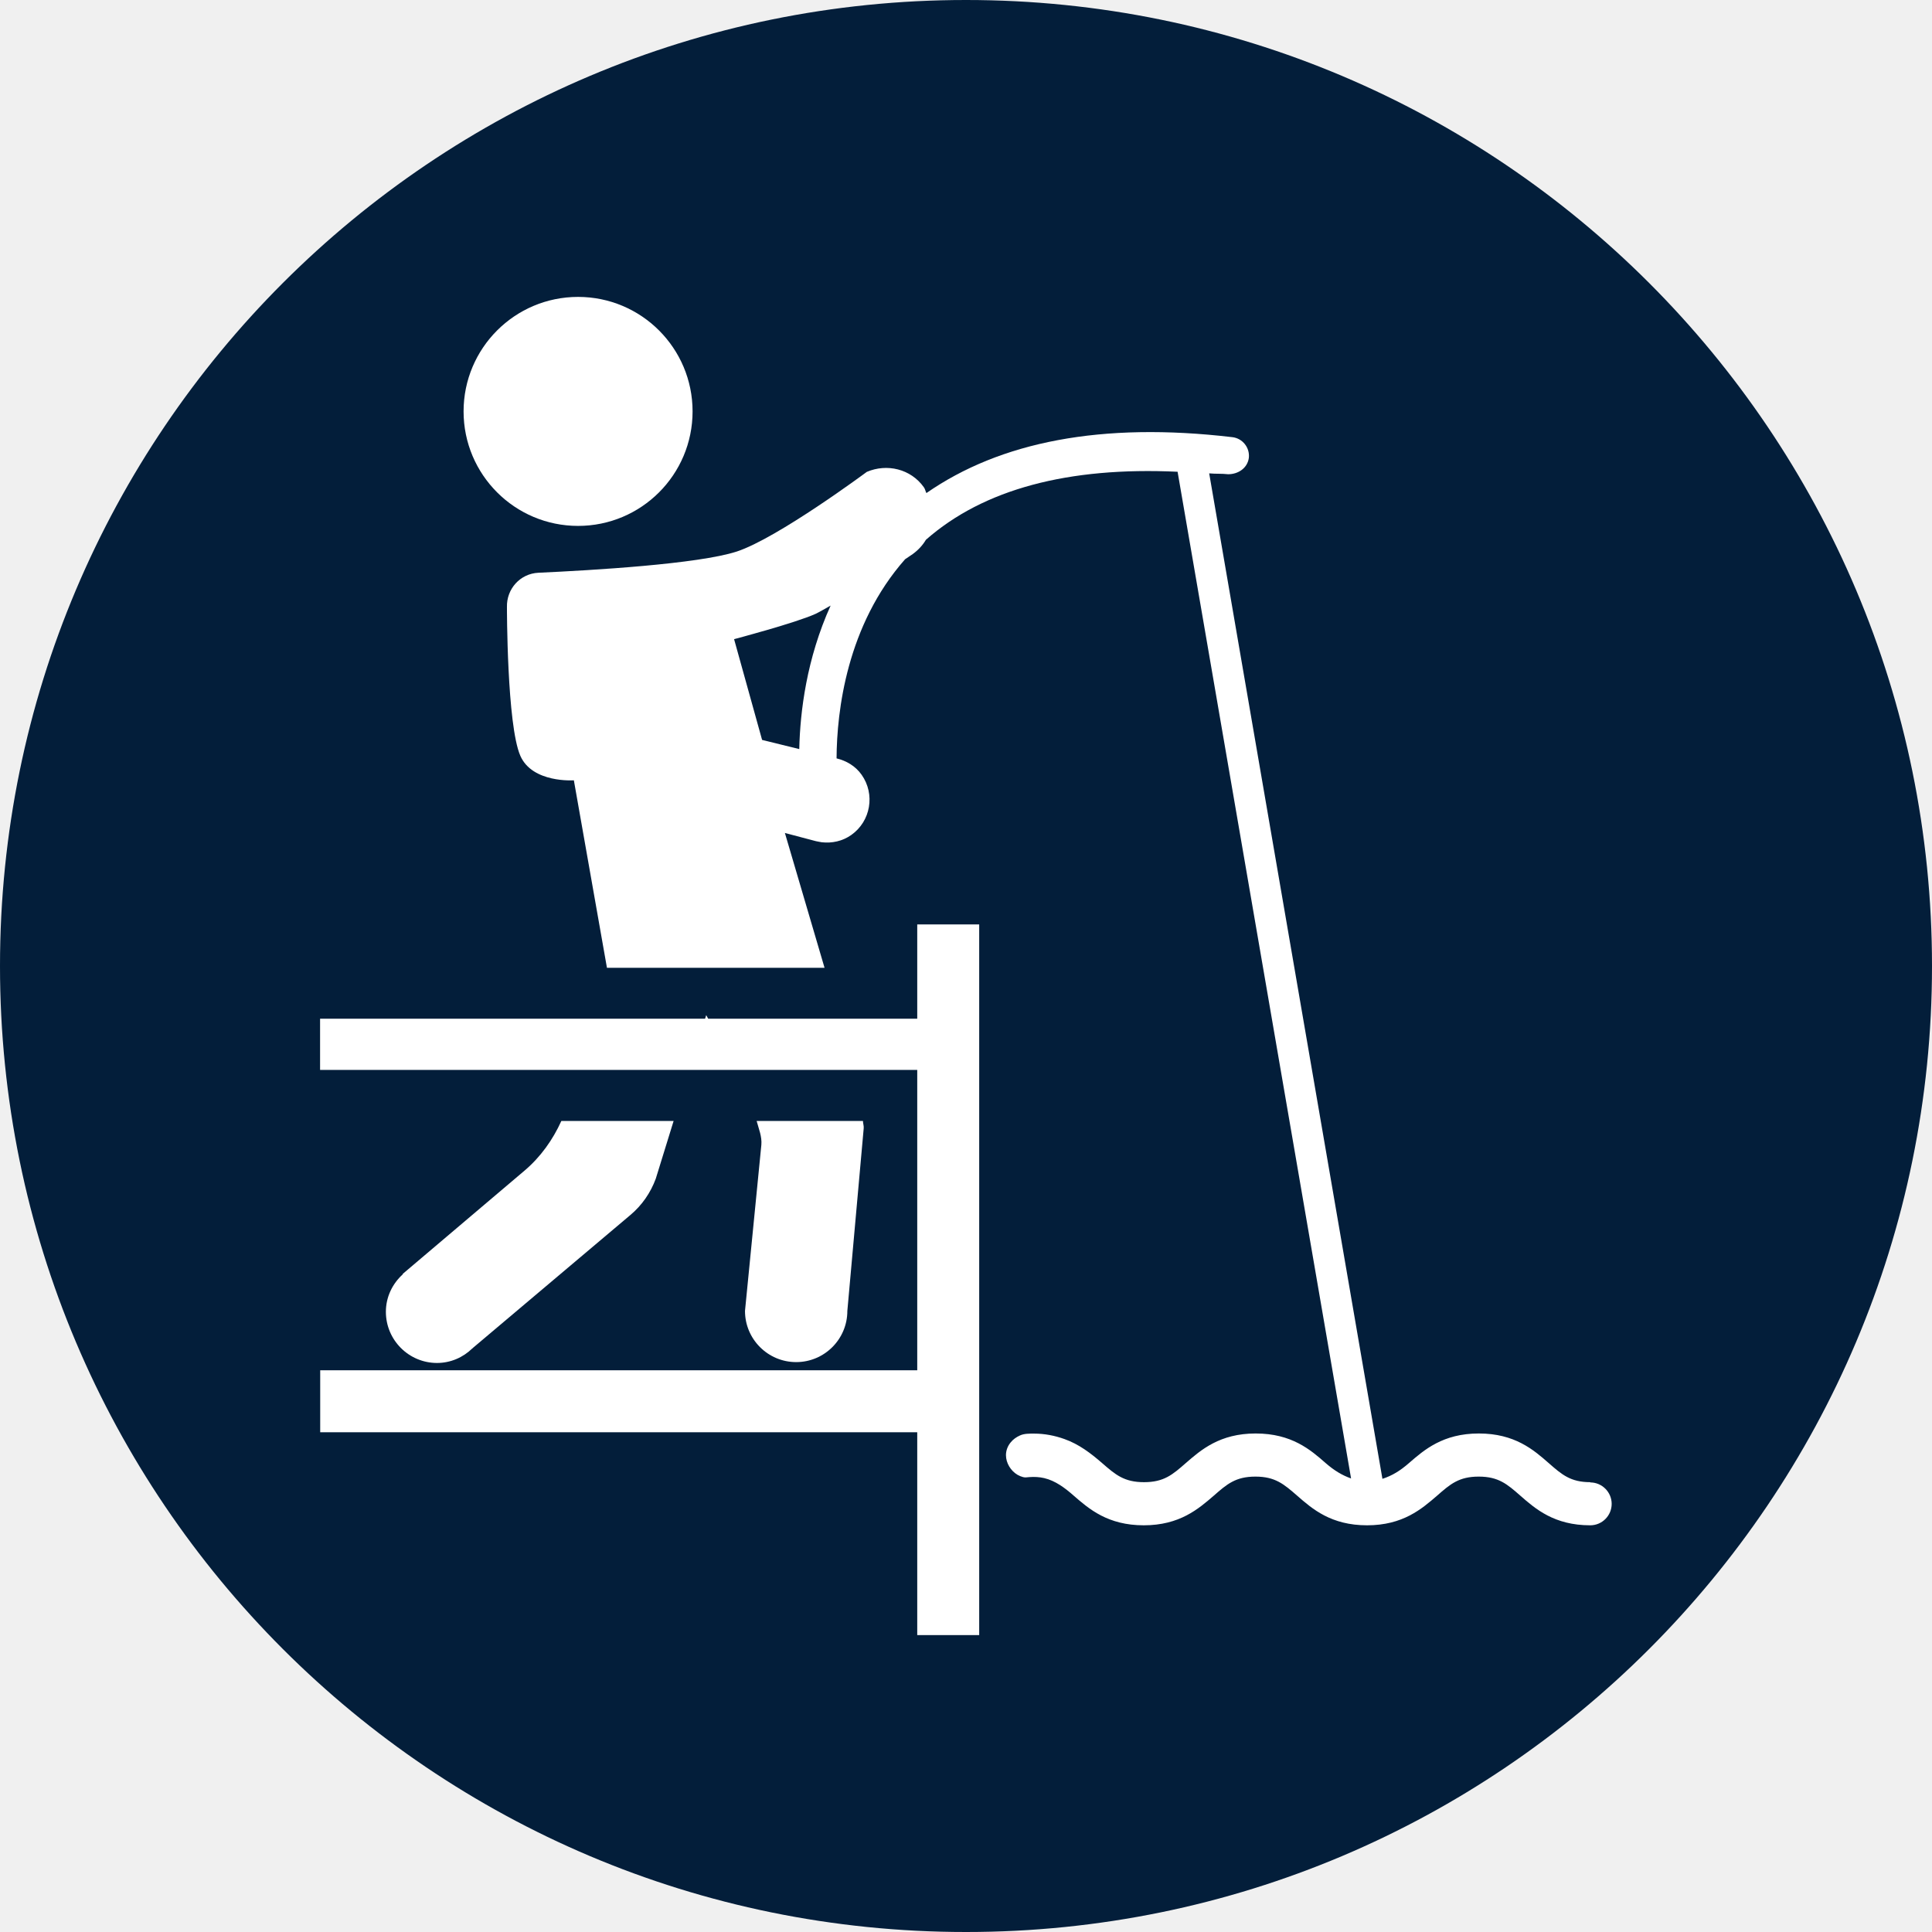
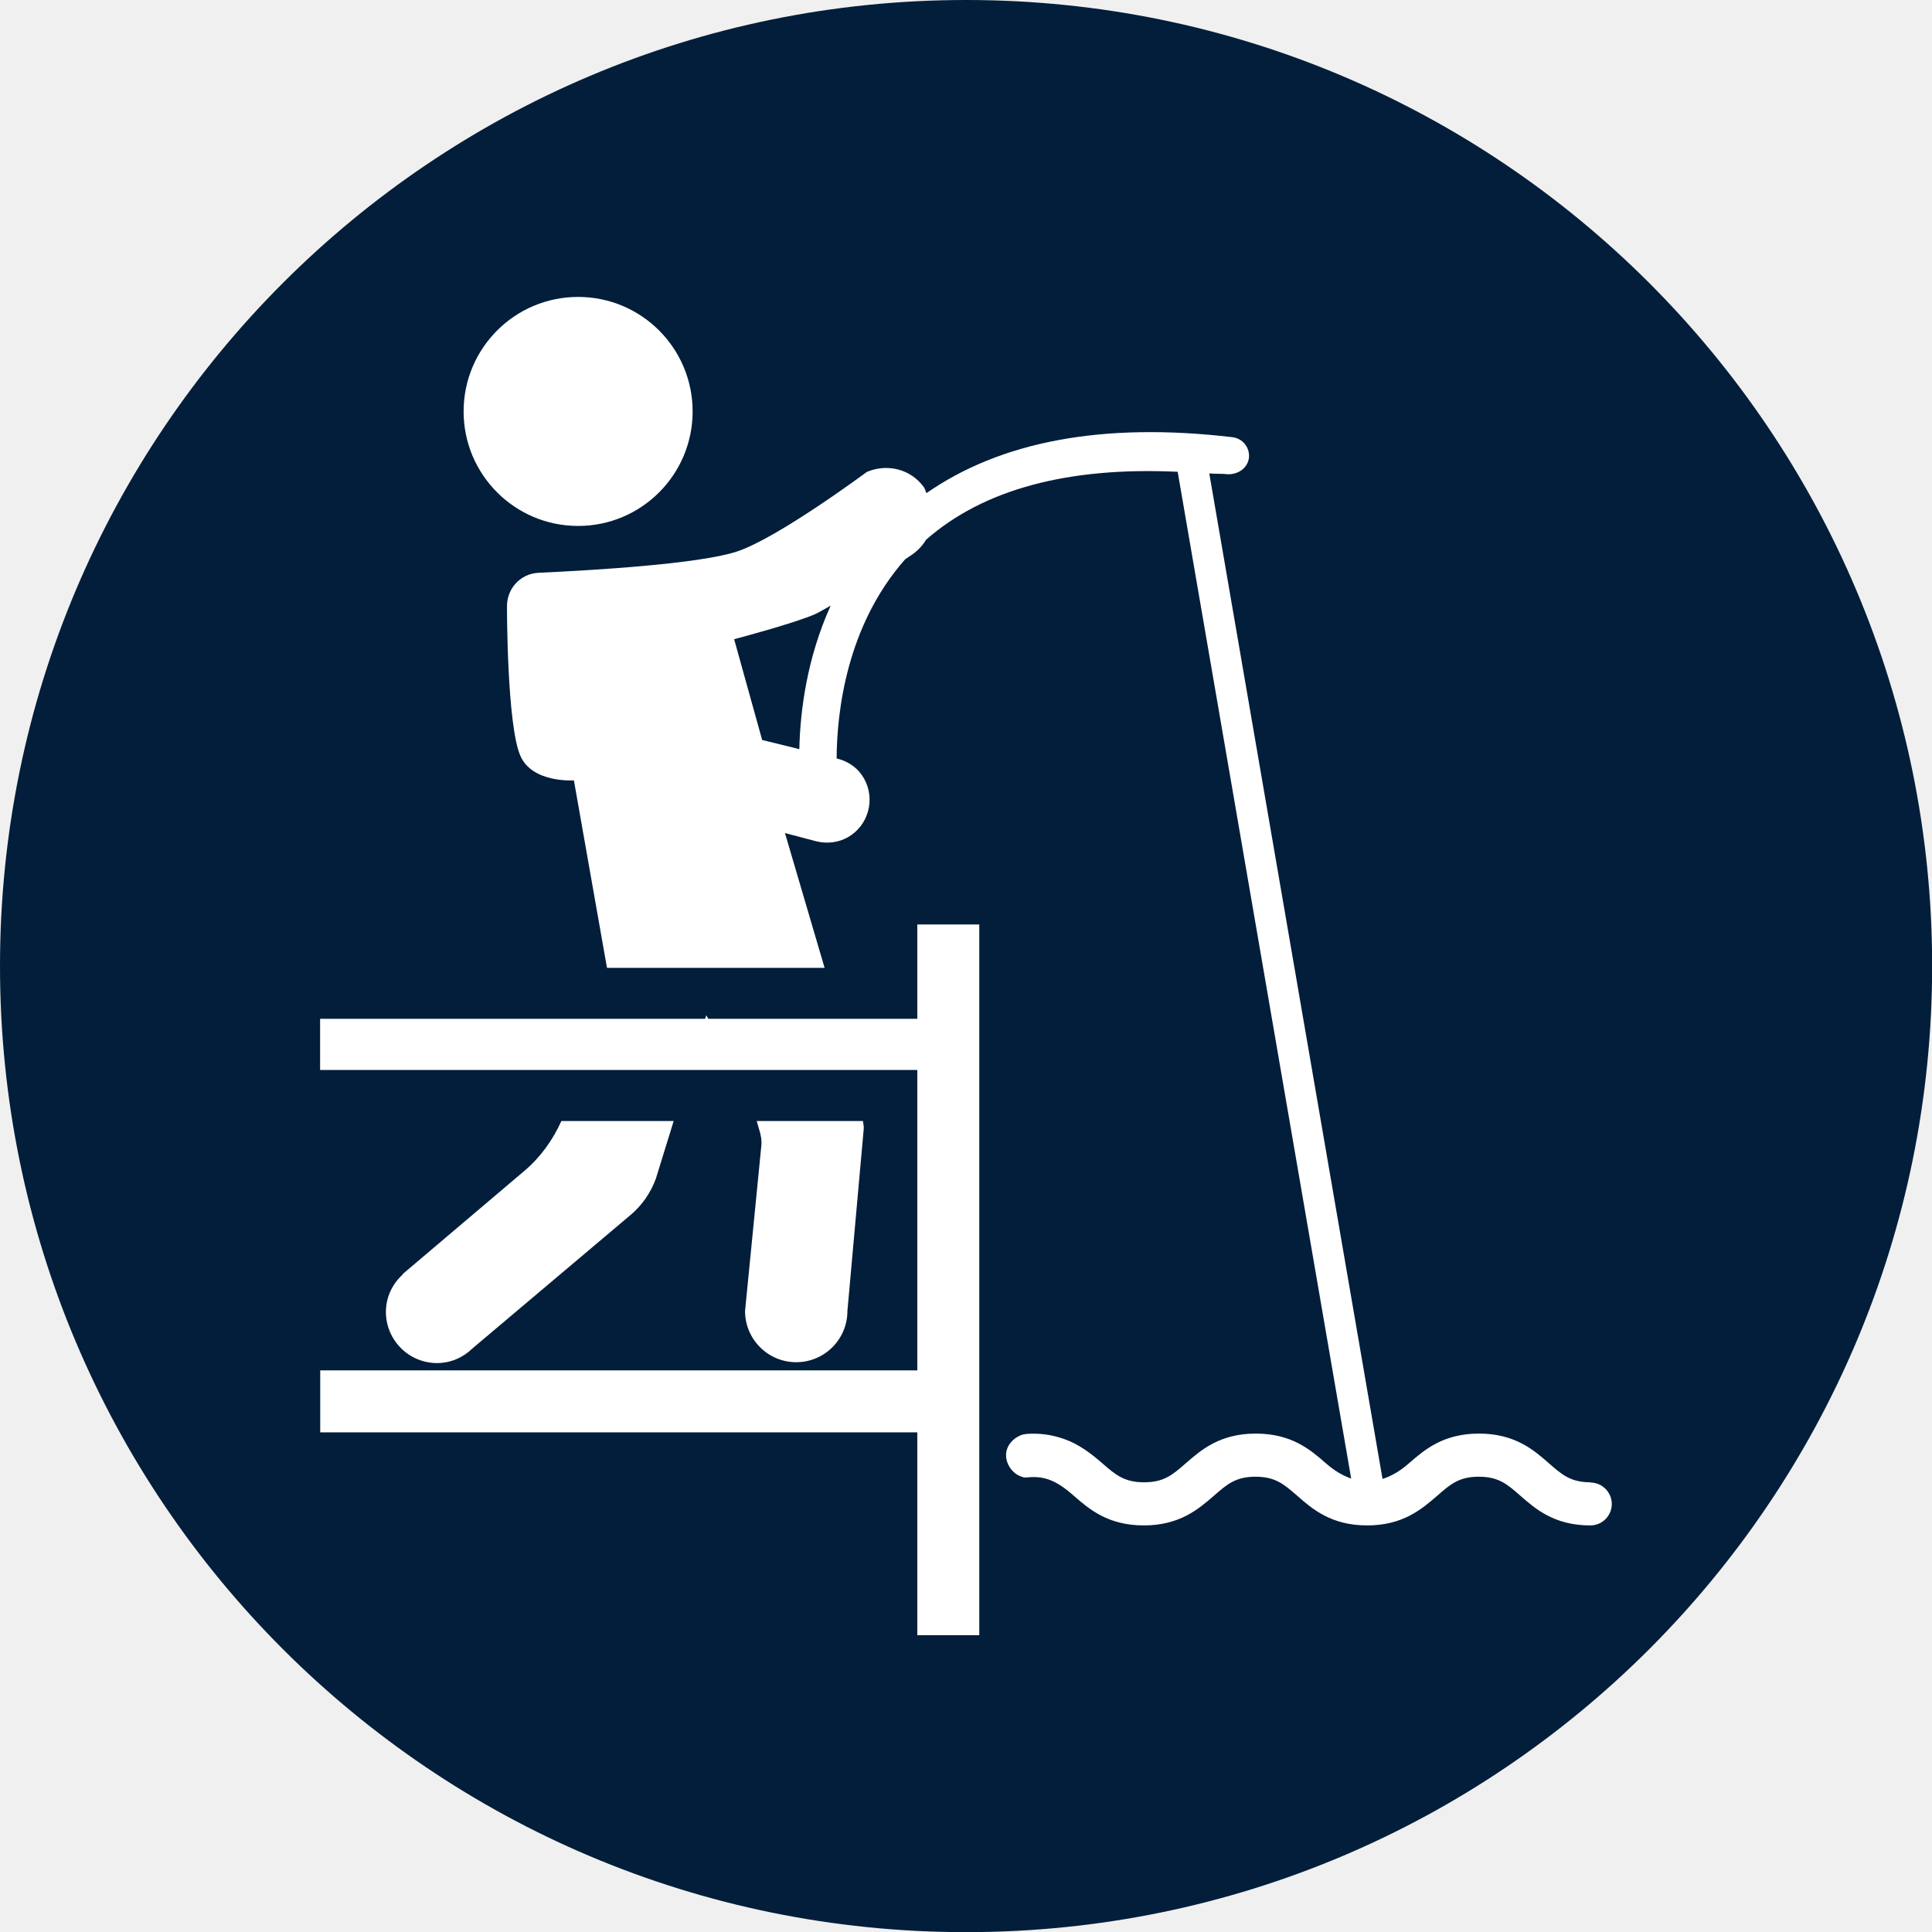
- <svg xmlns="http://www.w3.org/2000/svg" viewBox="0 0 15.591 15.591">
+ <svg xmlns="http://www.w3.org/2000/svg">
  <defs>
    <style>.cls-1{fill:#031E3A;}.cls-2{fill:#fff;}</style>
  </defs>
  <g id="Cirkel">
    <rect class="cls-1" x="0" y="0" width="15.591" height="15.591" rx="7.795" ry="7.795" />
  </g>
  <g id="ICONS">
    <g>
      <circle class="cls-2" cx="4.665" cy="3.32" r=".924" />
      <path class="cls-2" d="m6.425,10.992c.228,0,.413-.185.413-.413l.132-1.474c.002-.02-.006-.039-.006-.059h-.858c.017.064.044.126.038.193l-.132,1.34c0,.228.185.413.413.413Z" />
      <path class="cls-2" d="m3.526,10.999c.111,0,.211-.045.285-.117l0.0 0.0.003-.002c.001-.001.003-.002.004-.004l1.269-1.071c.093-.078.163-.179.205-.293l.144-.466h-.906c-.069.152-.167.29-.295.399l-.986.836.002.002c-.083.075-.137.182-.137.303,0,.228.185.413.413.413Z" />
      <path class="cls-2" d="m12.834,11.961c-.16,0-.23-.061-.336-.154-.122-.107-.274-.239-.564-.239-.29,0-.442.133-.564.239-.072.063-.137.102-.214.127l-1.398-8.114c.053.005.099.001.153.007.082,0,.156-.05.167-.132.009-.082-.05-.157-.132-.167-1.059-.125-1.875.038-2.47.451-.008-.015-.01-.032-.02-.046-.106-.15-.299-.194-.461-.125,0,0-.72.535-1.05.643-.312.101-1.165.151-1.6.171-.147.007-.258.13-.254.277,0,0-.001.95.108,1.2.097.222.432.198.432.198l.267,1.513h1.756l-.32-1.088.25.066c.012.003.048.009.048.009.081.009.166-.008.238-.059.157-.111.194-.329.083-.486-.05-.071-.124-.113-.202-.132.002-.383.083-1.075.553-1.607.026-.017.06-.04.062-.042.044-.032.08-.071.106-.115.465-.409,1.149-.59,2.031-.549l1.4,8.124c-.073-.026-.136-.064-.205-.124-.122-.107-.274-.239-.565-.239-.29,0-.442.133-.564.239-.106.093-.176.154-.337.154-.161,0-.231-.061-.338-.154-.092-.08-.188-.153-.304-.194-.078-.028-.161-.044-.244-.044-.037-0-.081-.001-.115.015-.029.013-.055.031-.075.056-.024.029-.038.065-.038.103,0,.064.039.127.094.159.014.008.029.014.044.018.018.005.033.001.051 0.0.04-.003.08-.001.119.008.091.021.17.081.239.142.123.107.275.239.565.239.29,0,.442-.133.565-.239.106-.093.176-.154.336-.154.16,0,.23.061.337.154.122.107.274.239.564.239.29,0,.442-.133.565-.239.106-.093.176-.154.336-.154.16,0,.23.061.336.154.122.107.274.239.564.239.096,0,.173-.078.173-.173s-.078-.173-.173-.173Zm-6.384-5.916l-.3-.074-.226-.813s.493-.13.657-.204c.03-.014.079-.043.122-.067-.194.429-.246.855-.253,1.156Z" />
      <polygon class="cls-2" points="7.402 7.809 7.402 8.221 6.775 8.221 5.715 8.221 5.699 8.192 5.69 8.221 4.806 8.221 2.583 8.221 2.583 8.634 4.673 8.634 5.563 8.634 5.93 8.634 6.897 8.634 7.402 8.634 7.402 9.047 7.402 11.058 2.584 11.058 2.584 11.558 7.402 11.558 7.402 13.195 7.902 13.195 7.902 11.308 7.902 11.058 7.902 7.46 7.402 7.46 7.402 7.809" />
    </g>
  </g>
</svg>
